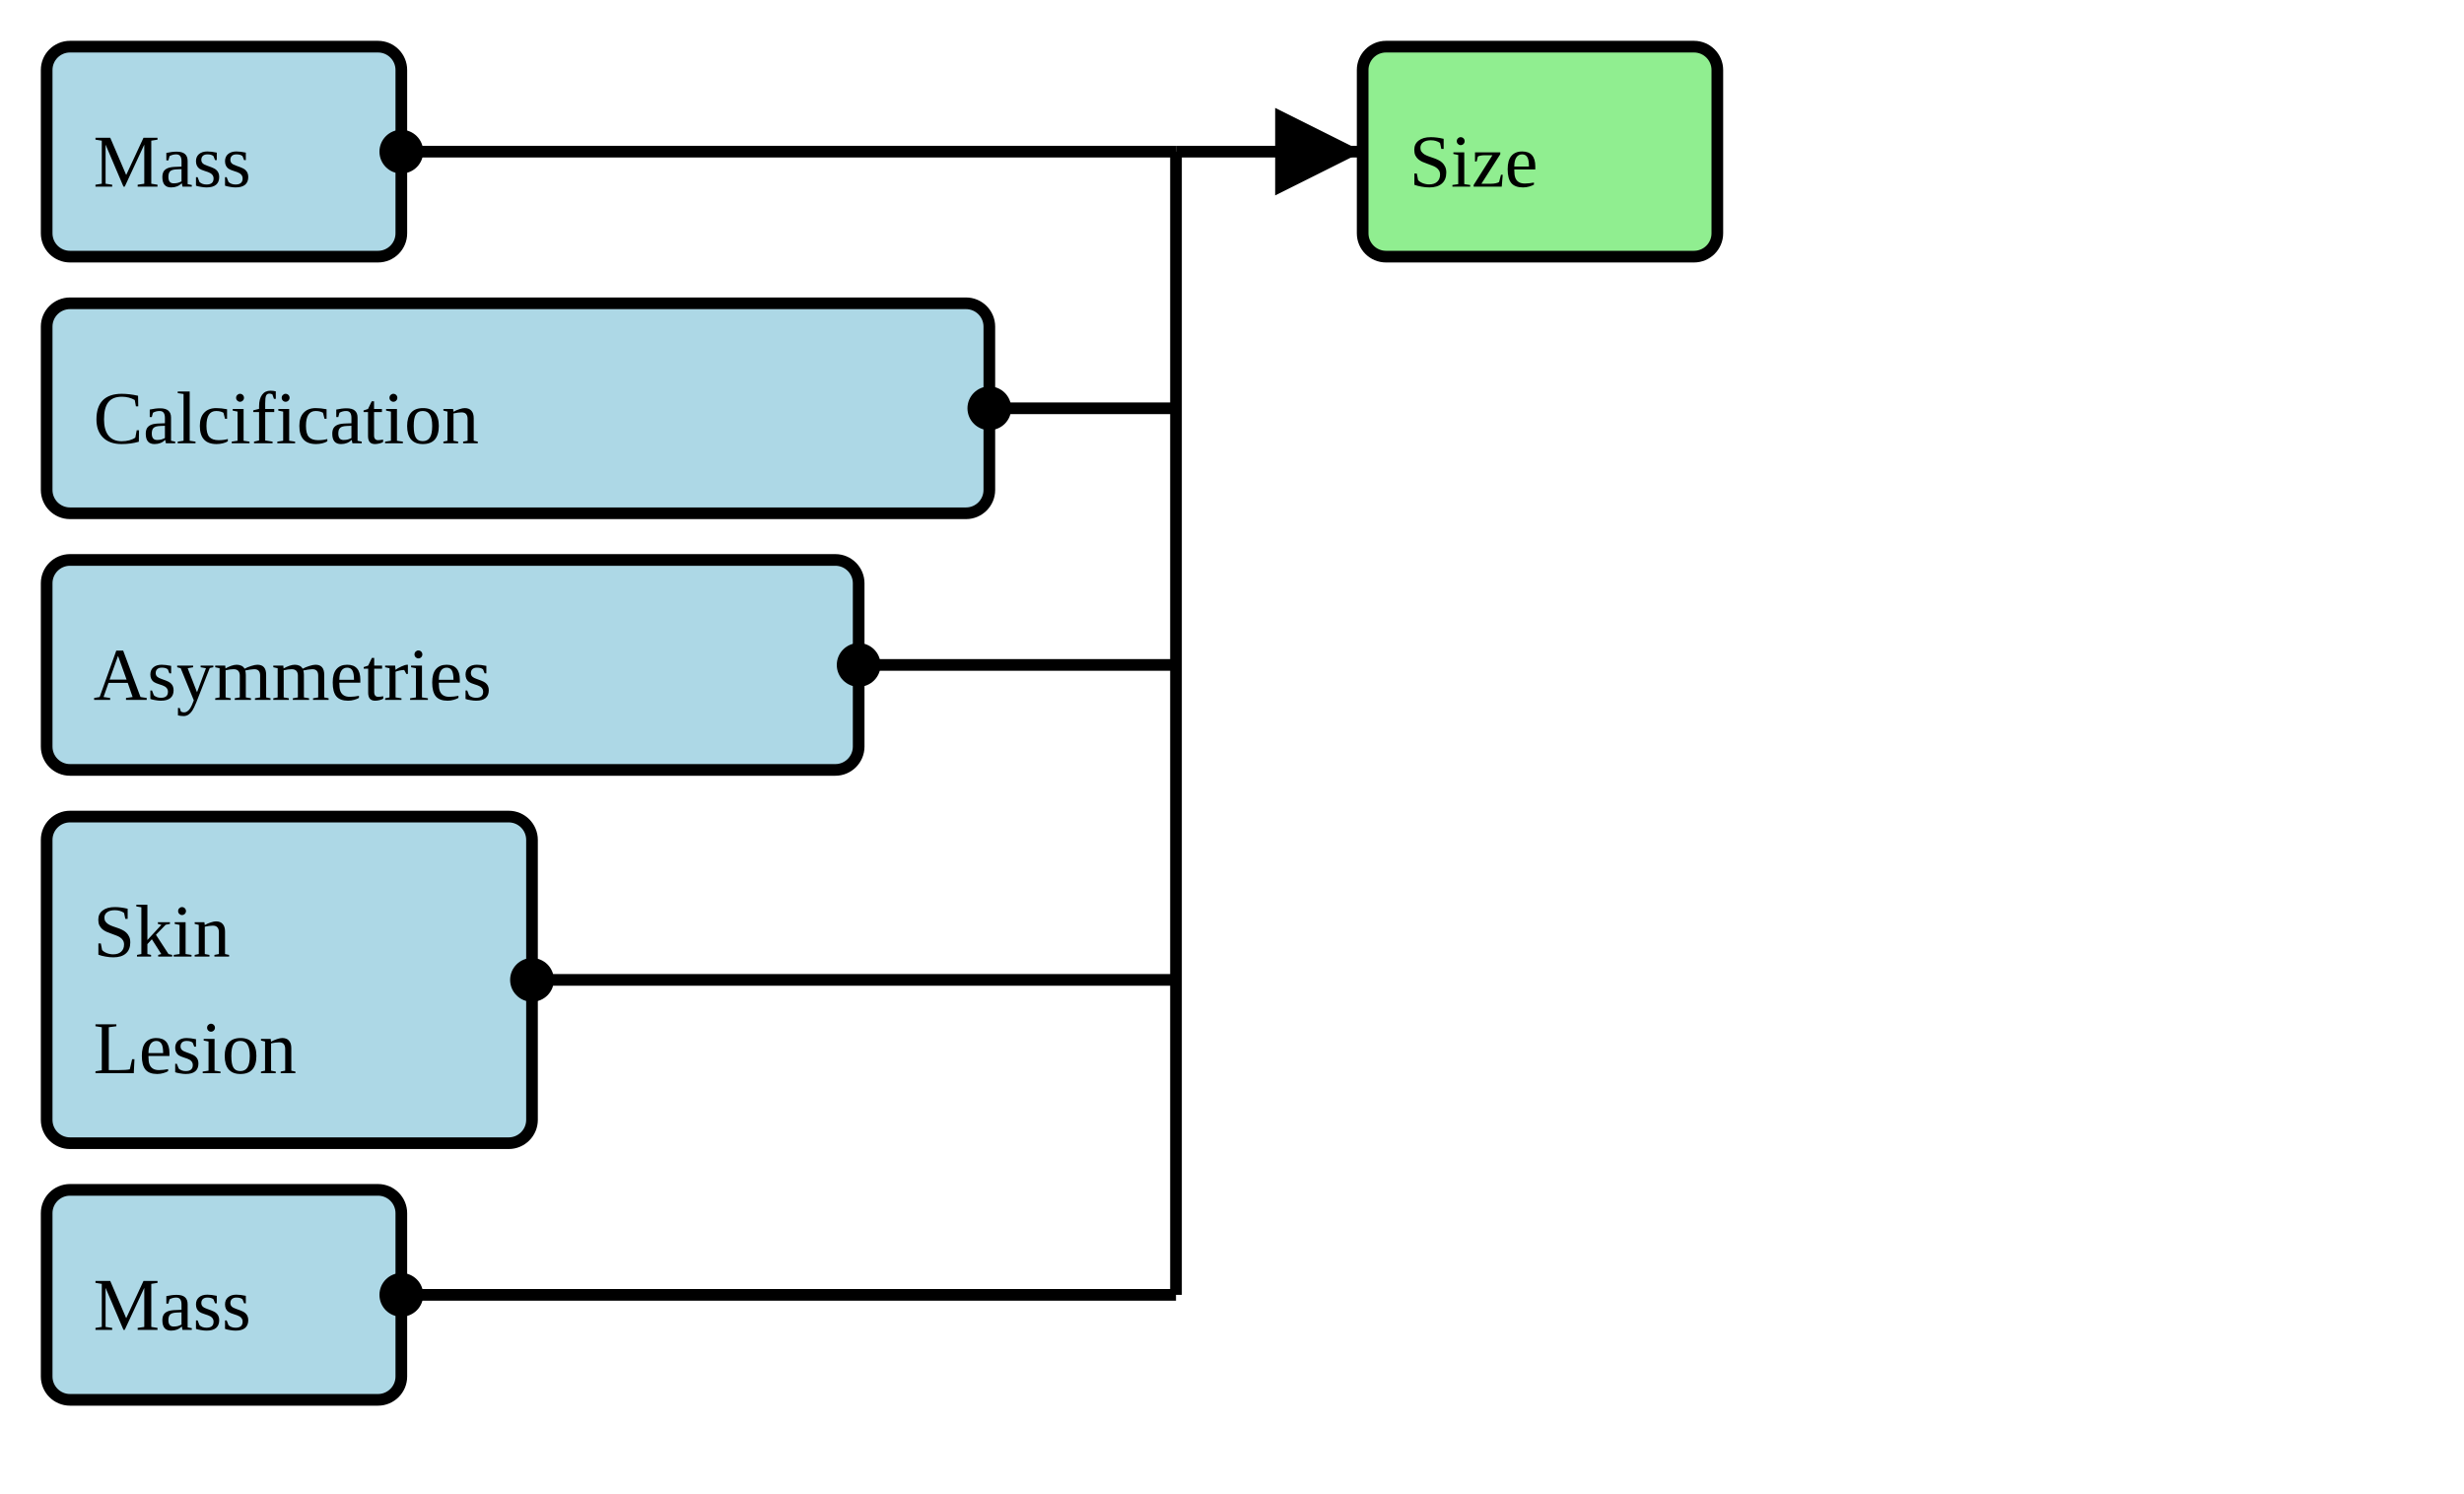
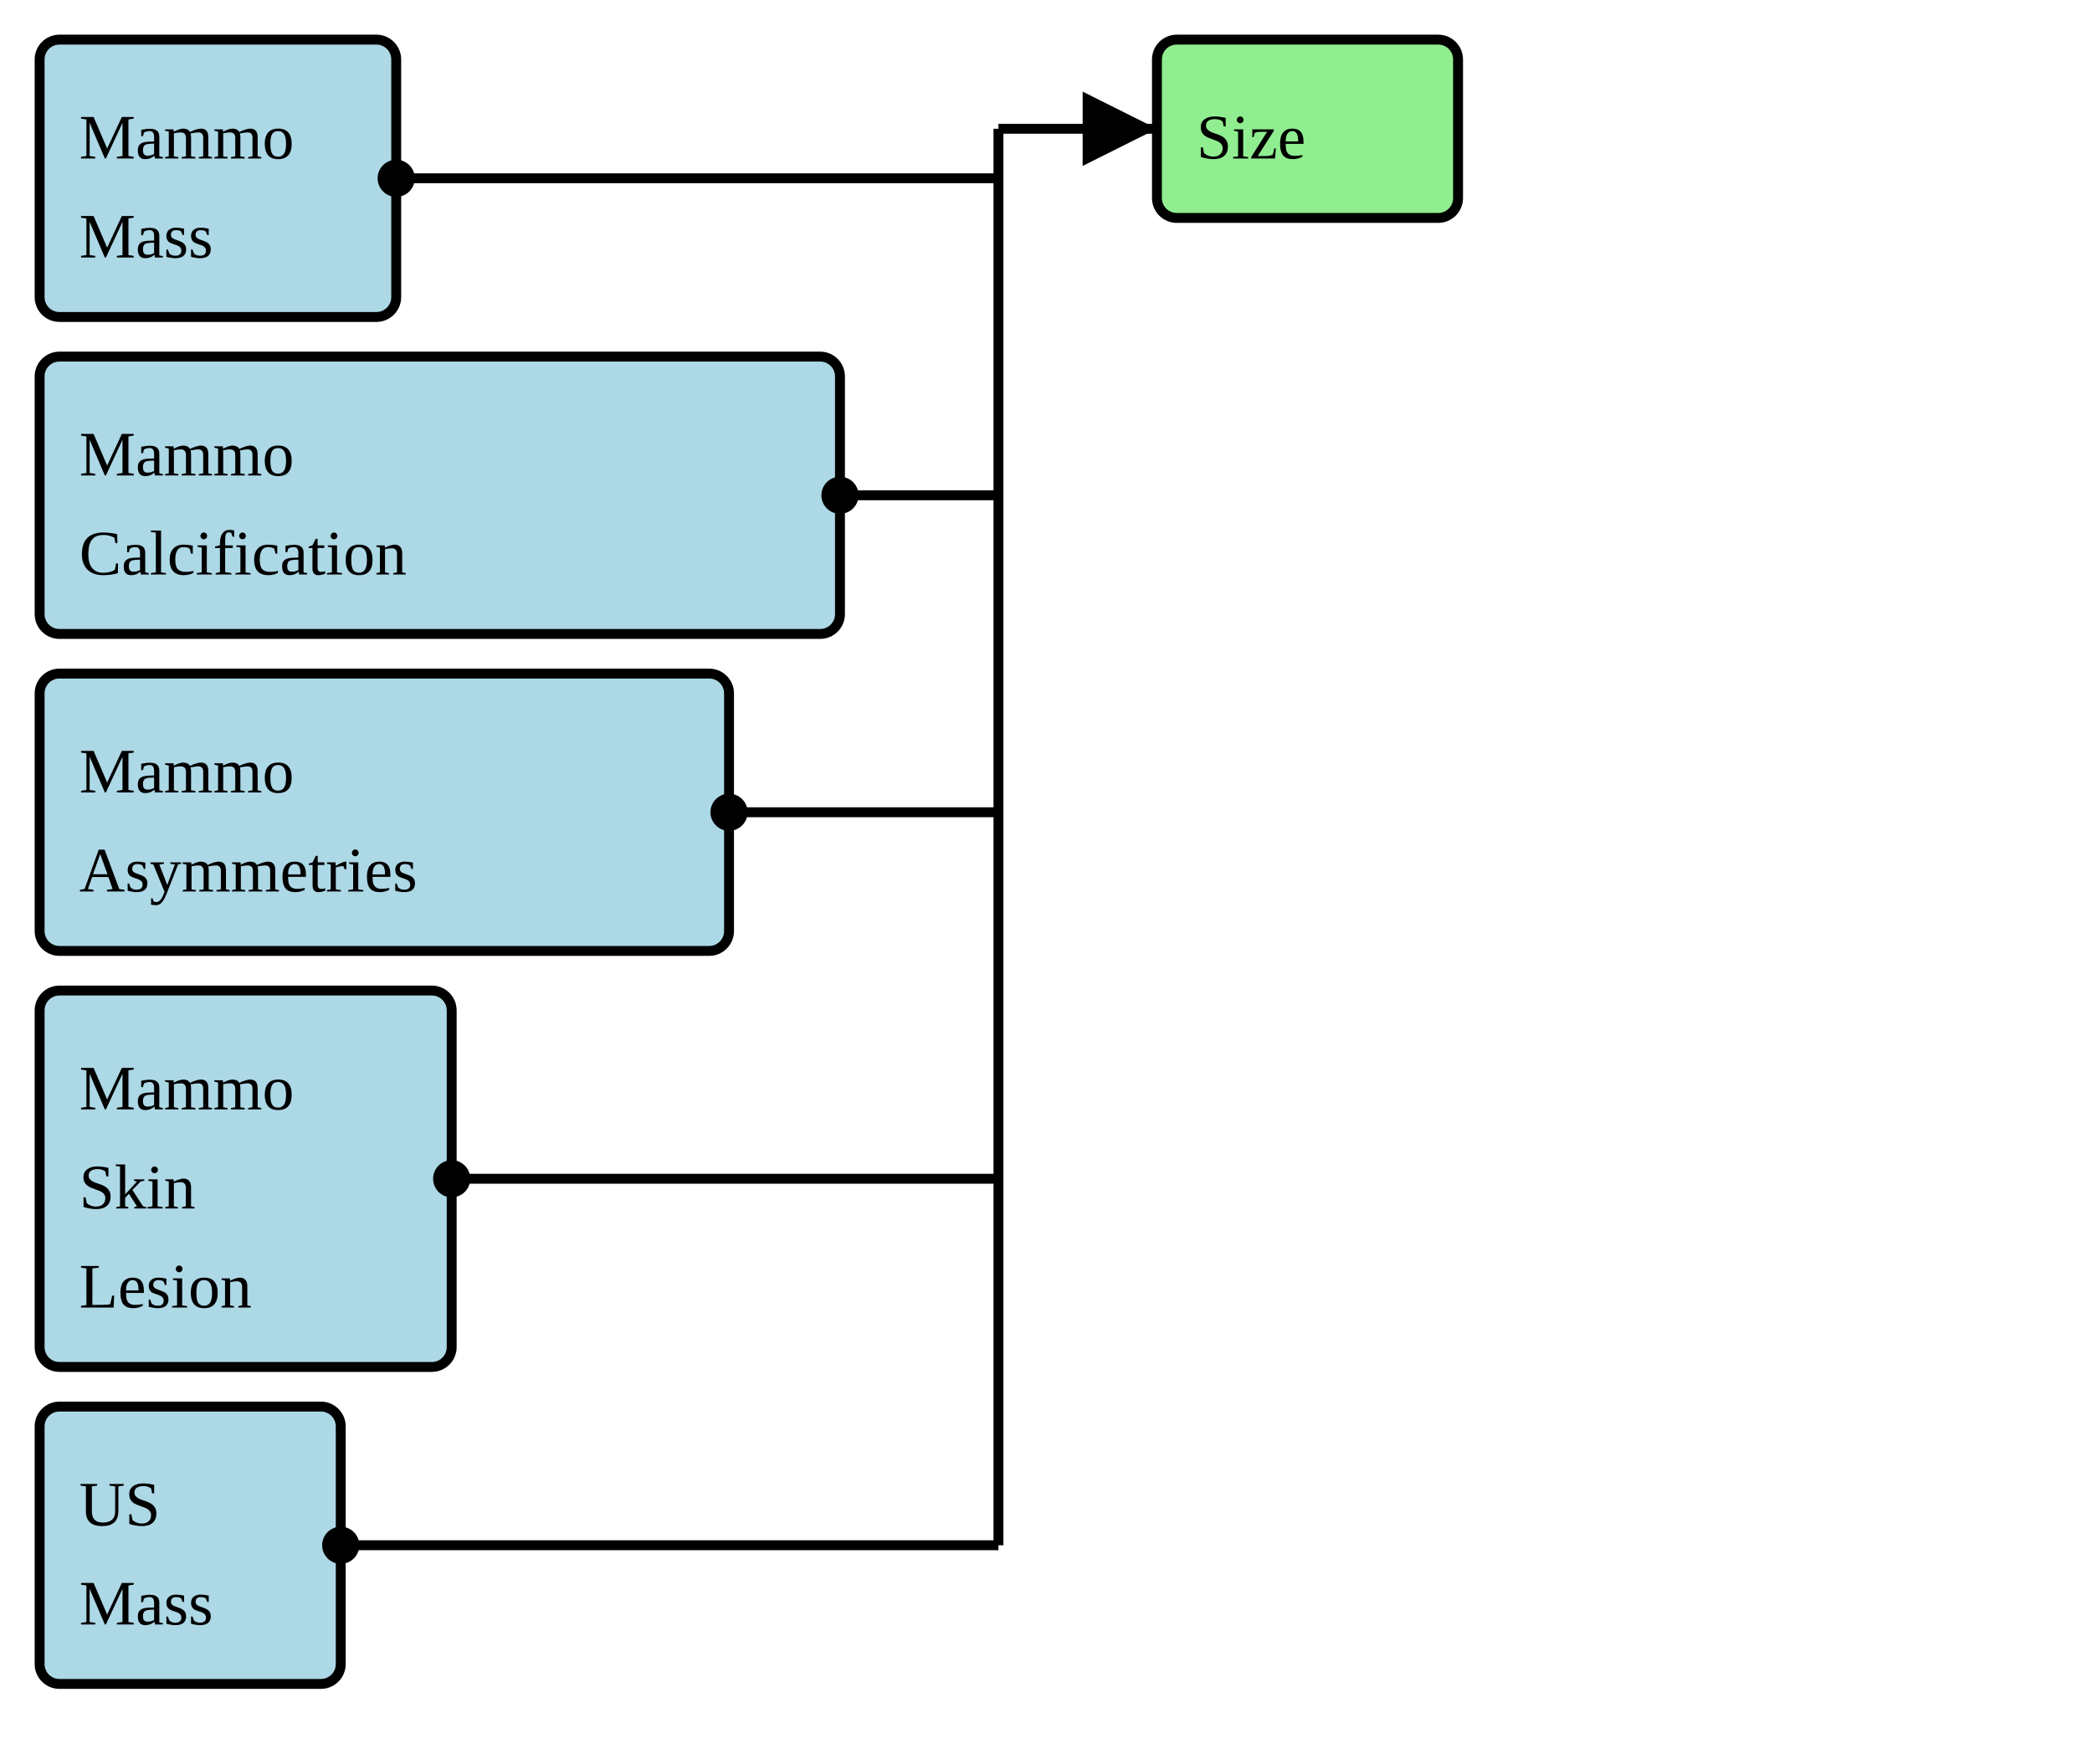
- <svg xmlns="http://www.w3.org/2000/svg" version="1.1" width="396" height="240">
+ <svg xmlns="http://www.w3.org/2000/svg" version="1.1" width="396" height="333.75">
  <defs>
    <marker id="arrowStart" markerWidth="3.75" markerHeight="3.75" markerUnits="px" refX="1.875" refY="1.875">
      <circle fill="Black" stroke-width="0" cx="1.875" cy="1.875" r="1.875" />
    </marker>
    <marker id="arrowEnd" markerWidth="7.5" markerHeight="7.5" markerUnits="px" refX="7.5" refY="3.75">
      <polygon fill="Black" stroke-width="0" points="0 0 7.5 3.75 0 7.5" />
    </marker>
  </defs>
  <g>
    <g>
-       <rect fill="LightBlue" stroke="Black" stroke-width="1.875" x="7.5" y="7.5" width="57" height="33.75" rx="3.75" ry="3.75" />
+       <rect fill="LightBlue" stroke="Black" stroke-width="1.875" x="7.5" y="7.5" width="67.5" height="52.5" rx="3.75" ry="3.75" />
      <a href="./StructureDefinition-BreastRadMammoMass.html" target="_blank">
-         <text x="15" y="30">Mass</text>
+         <text x="15" y="30">Mammo</text>
+       </a>
+       <a href="./StructureDefinition-BreastRadMammoMass.html" target="_blank">
+         <text x="15" y="48.75">Mass</text>
      </a>
    </g>
    <g>
-       <rect fill="LightBlue" stroke="Black" stroke-width="1.875" x="7.5" y="48.75" width="151.5" height="33.75" rx="3.75" ry="3.75" />
+       <rect fill="LightBlue" stroke="Black" stroke-width="1.875" x="7.5" y="67.5" width="151.5" height="52.5" rx="3.75" ry="3.75" />
      <a href="./StructureDefinition-BreastRadMammoCalcification.html" target="_blank">
-         <text x="15" y="71.25">Calcification</text>
+         <text x="15" y="90">Mammo</text>
+       </a>
+       <a href="./StructureDefinition-BreastRadMammoCalcification.html" target="_blank">
+         <text x="15" y="108.75">Calcification</text>
      </a>
    </g>
    <g>
-       <rect fill="LightBlue" stroke="Black" stroke-width="1.875" x="7.5" y="90" width="130.5" height="33.75" rx="3.75" ry="3.75" />
+       <rect fill="LightBlue" stroke="Black" stroke-width="1.875" x="7.5" y="127.5" width="130.5" height="52.5" rx="3.75" ry="3.75" />
      <a href="./StructureDefinition-BreastRadMammoAsymmetries.html" target="_blank">
-         <text x="15" y="112.5">Asymmetries</text>
+         <text x="15" y="150">Mammo</text>
+       </a>
+       <a href="./StructureDefinition-BreastRadMammoAsymmetries.html" target="_blank">
+         <text x="15" y="168.75">Asymmetries</text>
      </a>
    </g>
    <g>
-       <rect fill="LightBlue" stroke="Black" stroke-width="1.875" x="7.5" y="131.25" width="78" height="52.5" rx="3.75" ry="3.75" />
+       <rect fill="LightBlue" stroke="Black" stroke-width="1.875" x="7.5" y="187.5" width="78" height="71.25" rx="3.75" ry="3.75" />
      <a href="./StructureDefinition-BreastRadMammoSkinLesion.html" target="_blank">
-         <text x="15" y="153.75">Skin</text>
+         <text x="15" y="210">Mammo</text>
      </a>
      <a href="./StructureDefinition-BreastRadMammoSkinLesion.html" target="_blank">
-         <text x="15" y="172.5">Lesion</text>
+         <text x="15" y="228.75">Skin</text>
+       </a>
+       <a href="./StructureDefinition-BreastRadMammoSkinLesion.html" target="_blank">
+         <text x="15" y="247.5">Lesion</text>
      </a>
    </g>
    <g>
-       <rect fill="LightBlue" stroke="Black" stroke-width="1.875" x="7.5" y="191.25" width="57" height="33.75" rx="3.75" ry="3.75" />
+       <rect fill="LightBlue" stroke="Black" stroke-width="1.875" x="7.5" y="266.25" width="57" height="52.5" rx="3.75" ry="3.75" />
      <a href="./StructureDefinition-BreastRadUSMass.html" target="_blank">
-         <text x="15" y="213.75">Mass</text>
+         <text x="15" y="288.75">US</text>
+       </a>
+       <a href="./StructureDefinition-BreastRadUSMass.html" target="_blank">
+         <text x="15" y="307.5">Mass</text>
      </a>
    </g>
    <line stroke="Black" stroke-width="1.875" marker-end="url(#arrowEnd)" x1="189" y1="24.375" x2="219" y2="24.375" />
-     <line stroke="Black" stroke-width="1.875" marker-start="url(#arrowStart)" x1="64.5" y1="24.375" x2="189" y2="24.375" />
-     <line stroke="Black" stroke-width="1.875" marker-start="url(#arrowStart)" x1="159" y1="65.625" x2="189" y2="65.625" />
-     <line stroke="Black" stroke-width="1.875" marker-start="url(#arrowStart)" x1="138" y1="106.875" x2="189" y2="106.875" />
-     <line stroke="Black" stroke-width="1.875" marker-start="url(#arrowStart)" x1="85.5" y1="157.5" x2="189" y2="157.5" />
-     <line stroke="Black" stroke-width="1.875" marker-start="url(#arrowStart)" x1="64.5" y1="208.125" x2="189" y2="208.125" />
-     <line stroke="Black" stroke-width="1.875" x1="189" y1="24.375" x2="189" y2="208.125" />
+     <line stroke="Black" stroke-width="1.875" marker-start="url(#arrowStart)" x1="75" y1="33.75" x2="189" y2="33.75" />
+     <line stroke="Black" stroke-width="1.875" marker-start="url(#arrowStart)" x1="159" y1="93.75" x2="189" y2="93.75" />
+     <line stroke="Black" stroke-width="1.875" marker-start="url(#arrowStart)" x1="138" y1="153.75" x2="189" y2="153.75" />
+     <line stroke="Black" stroke-width="1.875" marker-start="url(#arrowStart)" x1="85.5" y1="223.125" x2="189" y2="223.125" />
+     <line stroke="Black" stroke-width="1.875" marker-start="url(#arrowStart)" x1="64.5" y1="292.5" x2="189" y2="292.5" />
+     <line stroke="Black" stroke-width="1.875" x1="189" y1="24.375" x2="189" y2="292.5" />
  </g>
  <g>
    <g>
      <rect fill="LightGreen" stroke="Black" stroke-width="1.875" x="219" y="7.5" width="57" height="33.75" rx="3.75" ry="3.75" />
      <text x="226.5" y="30">Size</text>
    </g>
  </g>
  <g />
</svg>
